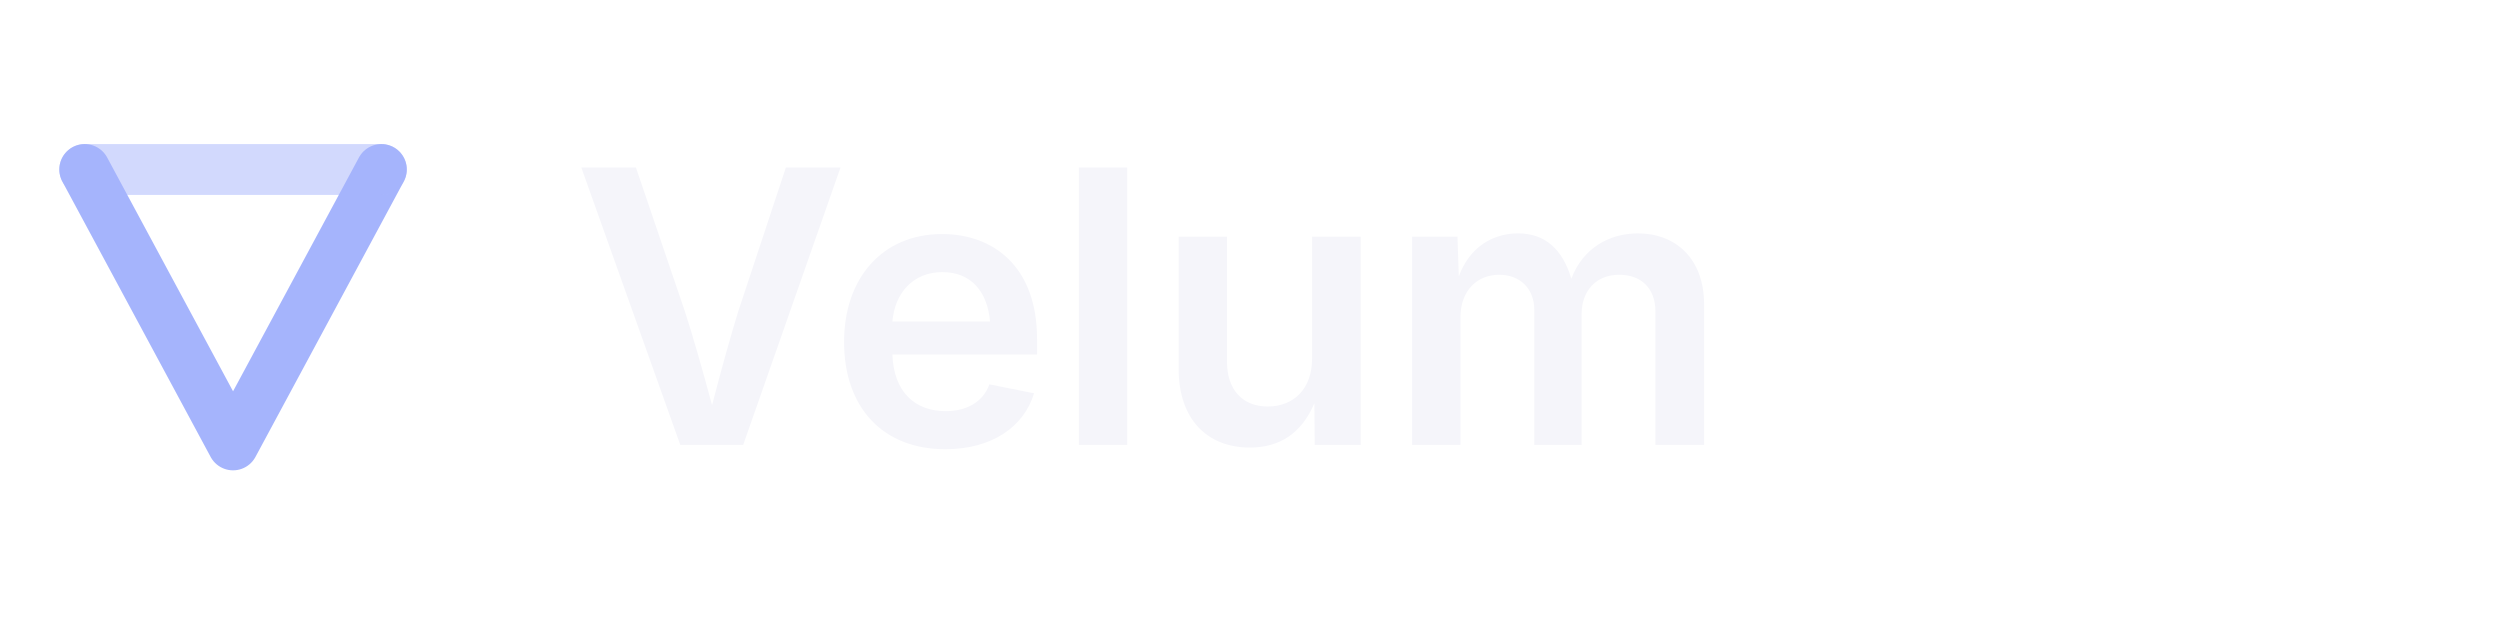
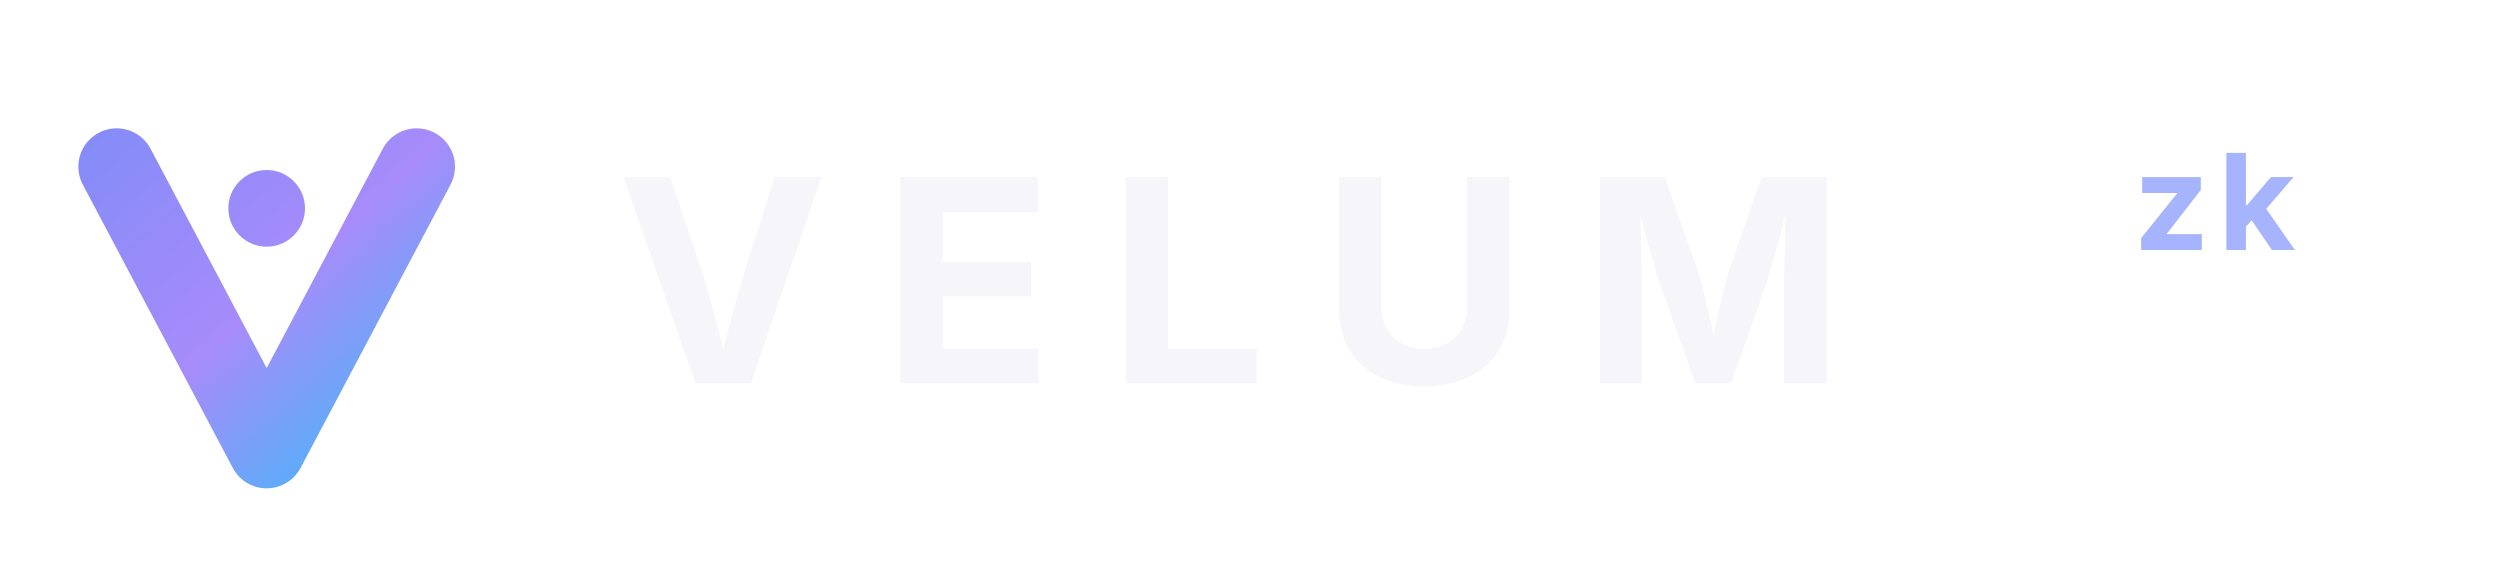
- <svg xmlns="http://www.w3.org/2000/svg" width="118" height="30" viewBox="0 0 118 30" fill="none">
-   <path d="M4 8 L11 21 L18 8" stroke="#a5b4fc" stroke-width="2.4" stroke-linecap="round" stroke-linejoin="round" fill="none" />
-   <path d="M4 8 L18 8" stroke="#a5b4fc" stroke-width="2.4" stroke-linecap="round" opacity="0.5" />
-   <text x="27" y="21" font-family="Inter, system-ui, sans-serif" font-size="18" font-weight="600" fill="#f5f5fa">Velum</text>
+ <svg xmlns="http://www.w3.org/2000/svg" width="150" height="34" viewBox="0 0 150 34" fill="none">
+   <defs>
+     <linearGradient id="vd" x1="6" y1="6" x2="26" y2="28" gradientUnits="userSpaceOnUse">
+       <stop offset="0" stop-color="#818cf8" />
+       <stop offset="0.52" stop-color="#a78bfa" />
+       <stop offset="1" stop-color="#38bdf8" />
+     </linearGradient>
+   </defs>
+   <path d="M7 10 L16 27 L25 10" fill="none" stroke="url(#vd)" stroke-width="4.6" stroke-linecap="round" stroke-linejoin="round" />
+   <circle cx="16" cy="12.5" r="2.3" fill="url(#vd)" />
+   <text x="37" y="23" font-family="Inter, ui-sans-serif, system-ui, sans-serif" font-size="17" font-weight="700" letter-spacing="3.2" fill="#f5f5fa">VELUM</text>
+   <text x="128" y="15" font-family="Inter, ui-sans-serif, system-ui, sans-serif" font-size="8" font-weight="700" letter-spacing="0.5" fill="#a5b4fc">zk</text>
</svg>
